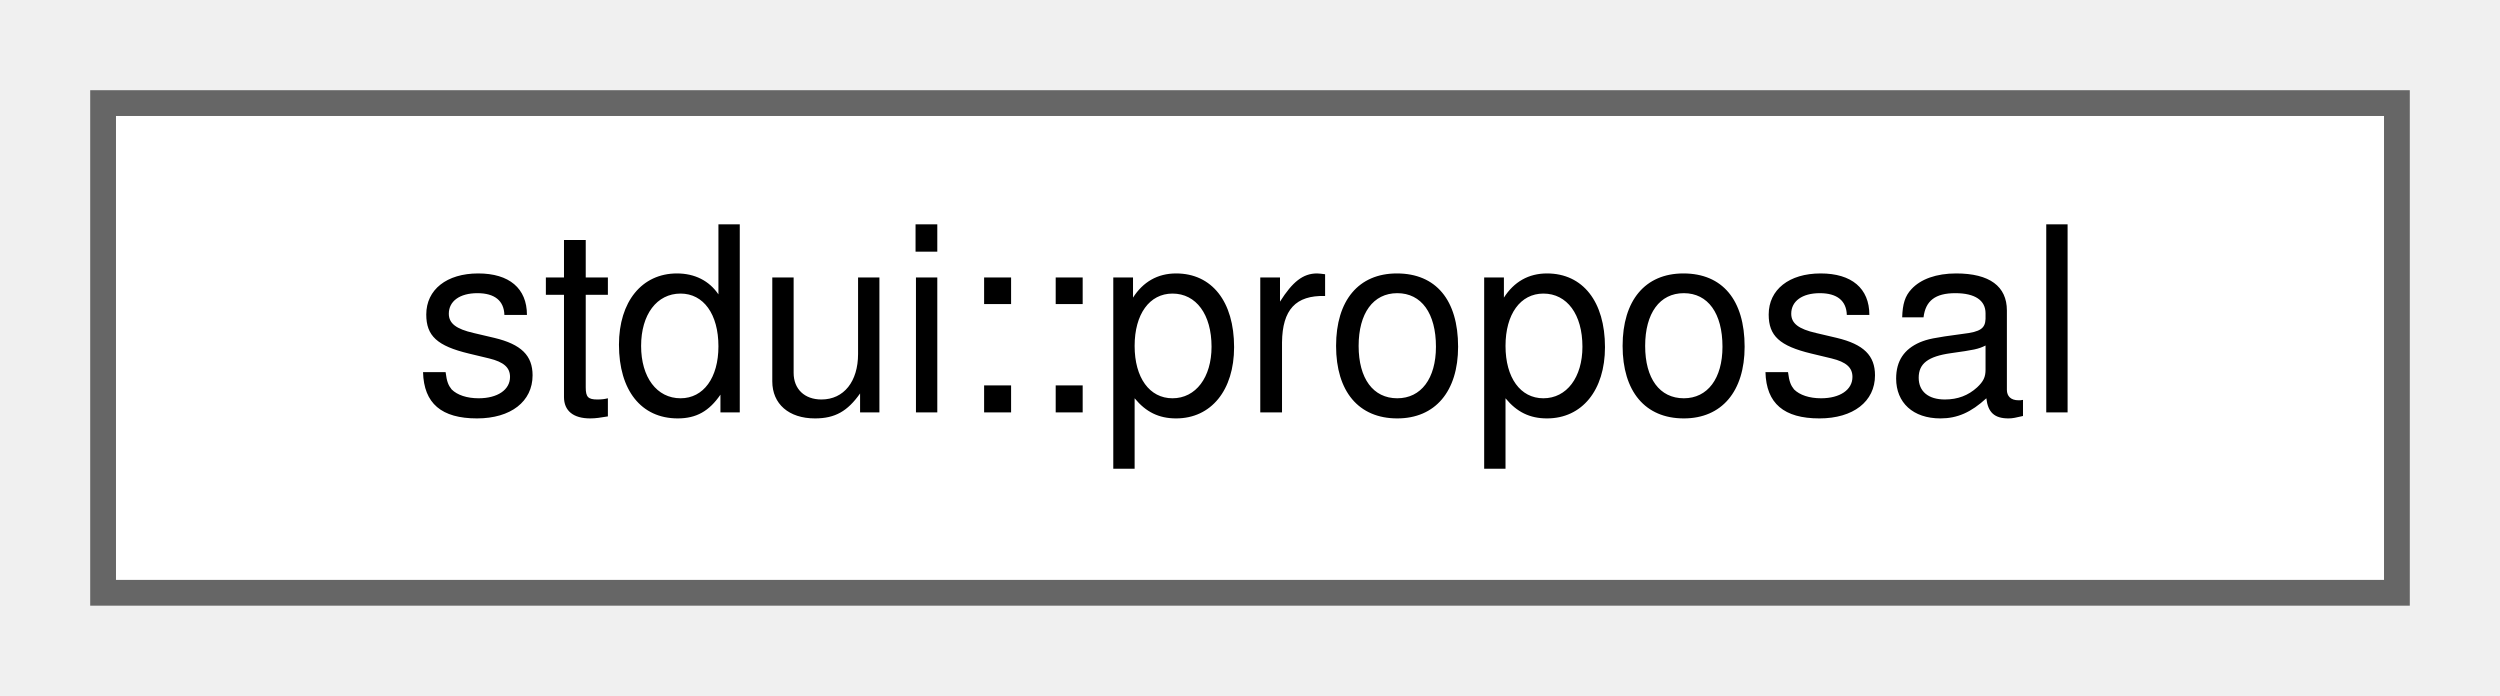
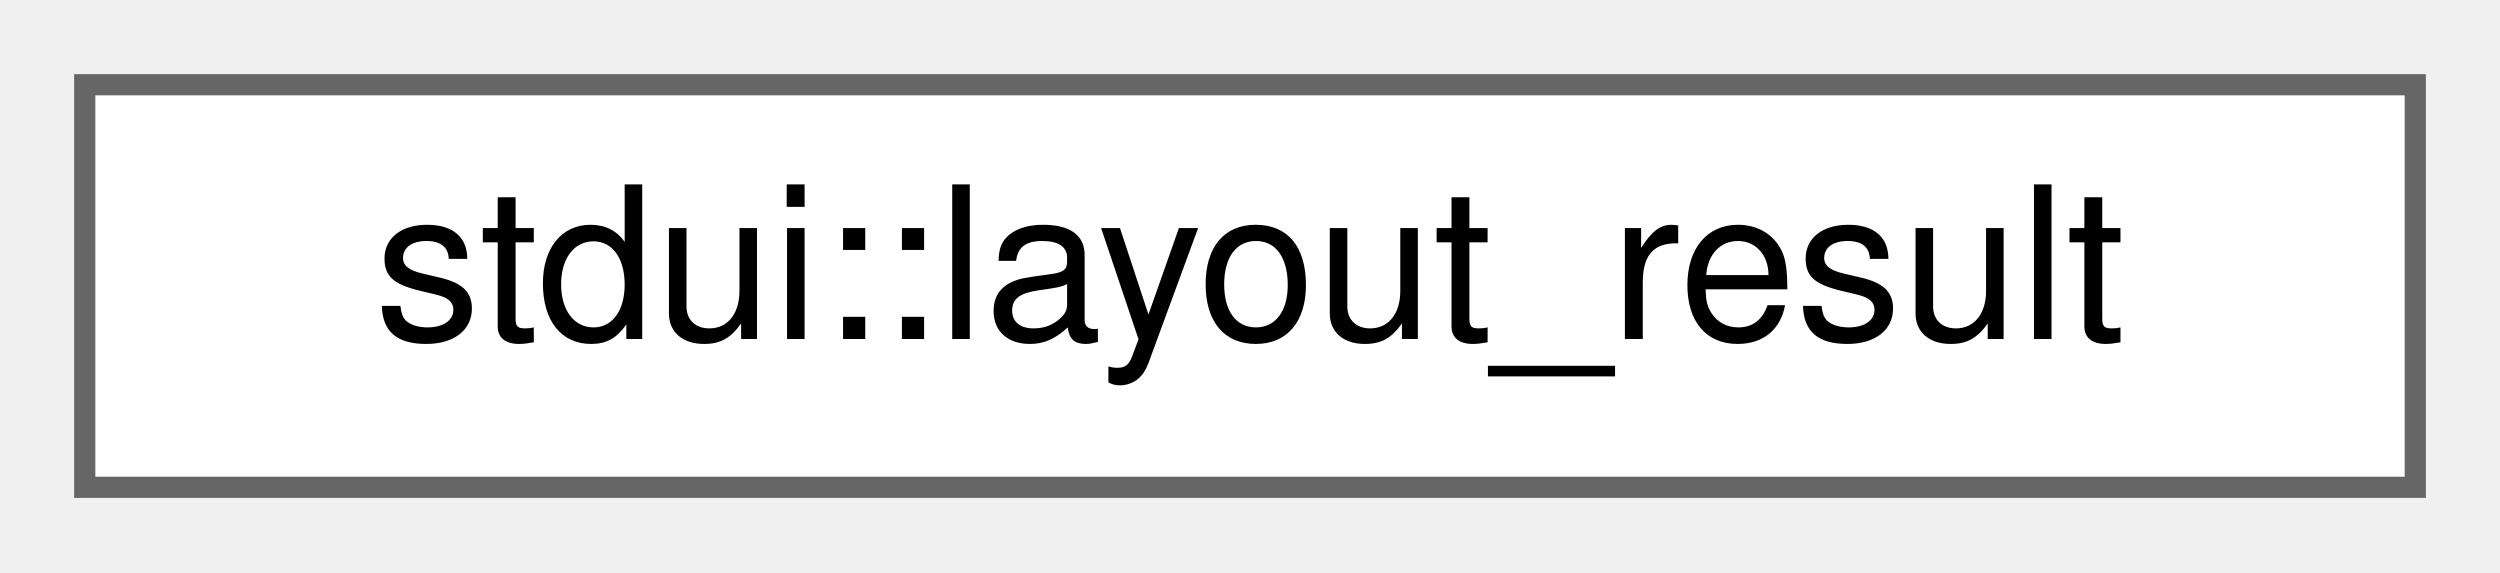
- <svg xmlns="http://www.w3.org/2000/svg" xmlns:xlink="http://www.w3.org/1999/xlink" width="97pt" height="27pt" viewBox="0.00 0.00 97.00 27.00">
+ <svg xmlns="http://www.w3.org/2000/svg" xmlns:xlink="http://www.w3.org/1999/xlink" width="118pt" height="27pt" viewBox="0.00 0.00 118.00 27.00">
  <g id="graph0" class="graph" transform="scale(1 1) rotate(0) translate(4 23)">
    <g id="Node000000" class="node">
      <g id="a_Node000000">
-         <a xlink:href="structstdui_1_1proposal.html" target="_top" xlink:title="Proposal containing one constraint per axis.">
-           <polygon fill="white" stroke="#666666" points="89,-19 0,-19 0,0 89,0 89,-19" />
-           <text text-anchor="middle" x="44.5" y="-7" font-family="Helvetica,sans-Serif" font-size="10.00">stdui::proposal</text>
+         <a xlink:href="structstdui_1_1layout__result.html" target="_top" xlink:title="Result of measuring a stack and its children.">
+           <polygon fill="white" stroke="#666666" points="110,-19 0,-19 0,0 110,0 110,-19" />
+           <text text-anchor="middle" x="55" y="-7" font-family="Helvetica,sans-Serif" font-size="10.00">stdui::layout_result</text>
        </a>
      </g>
    </g>
  </g>
</svg>
